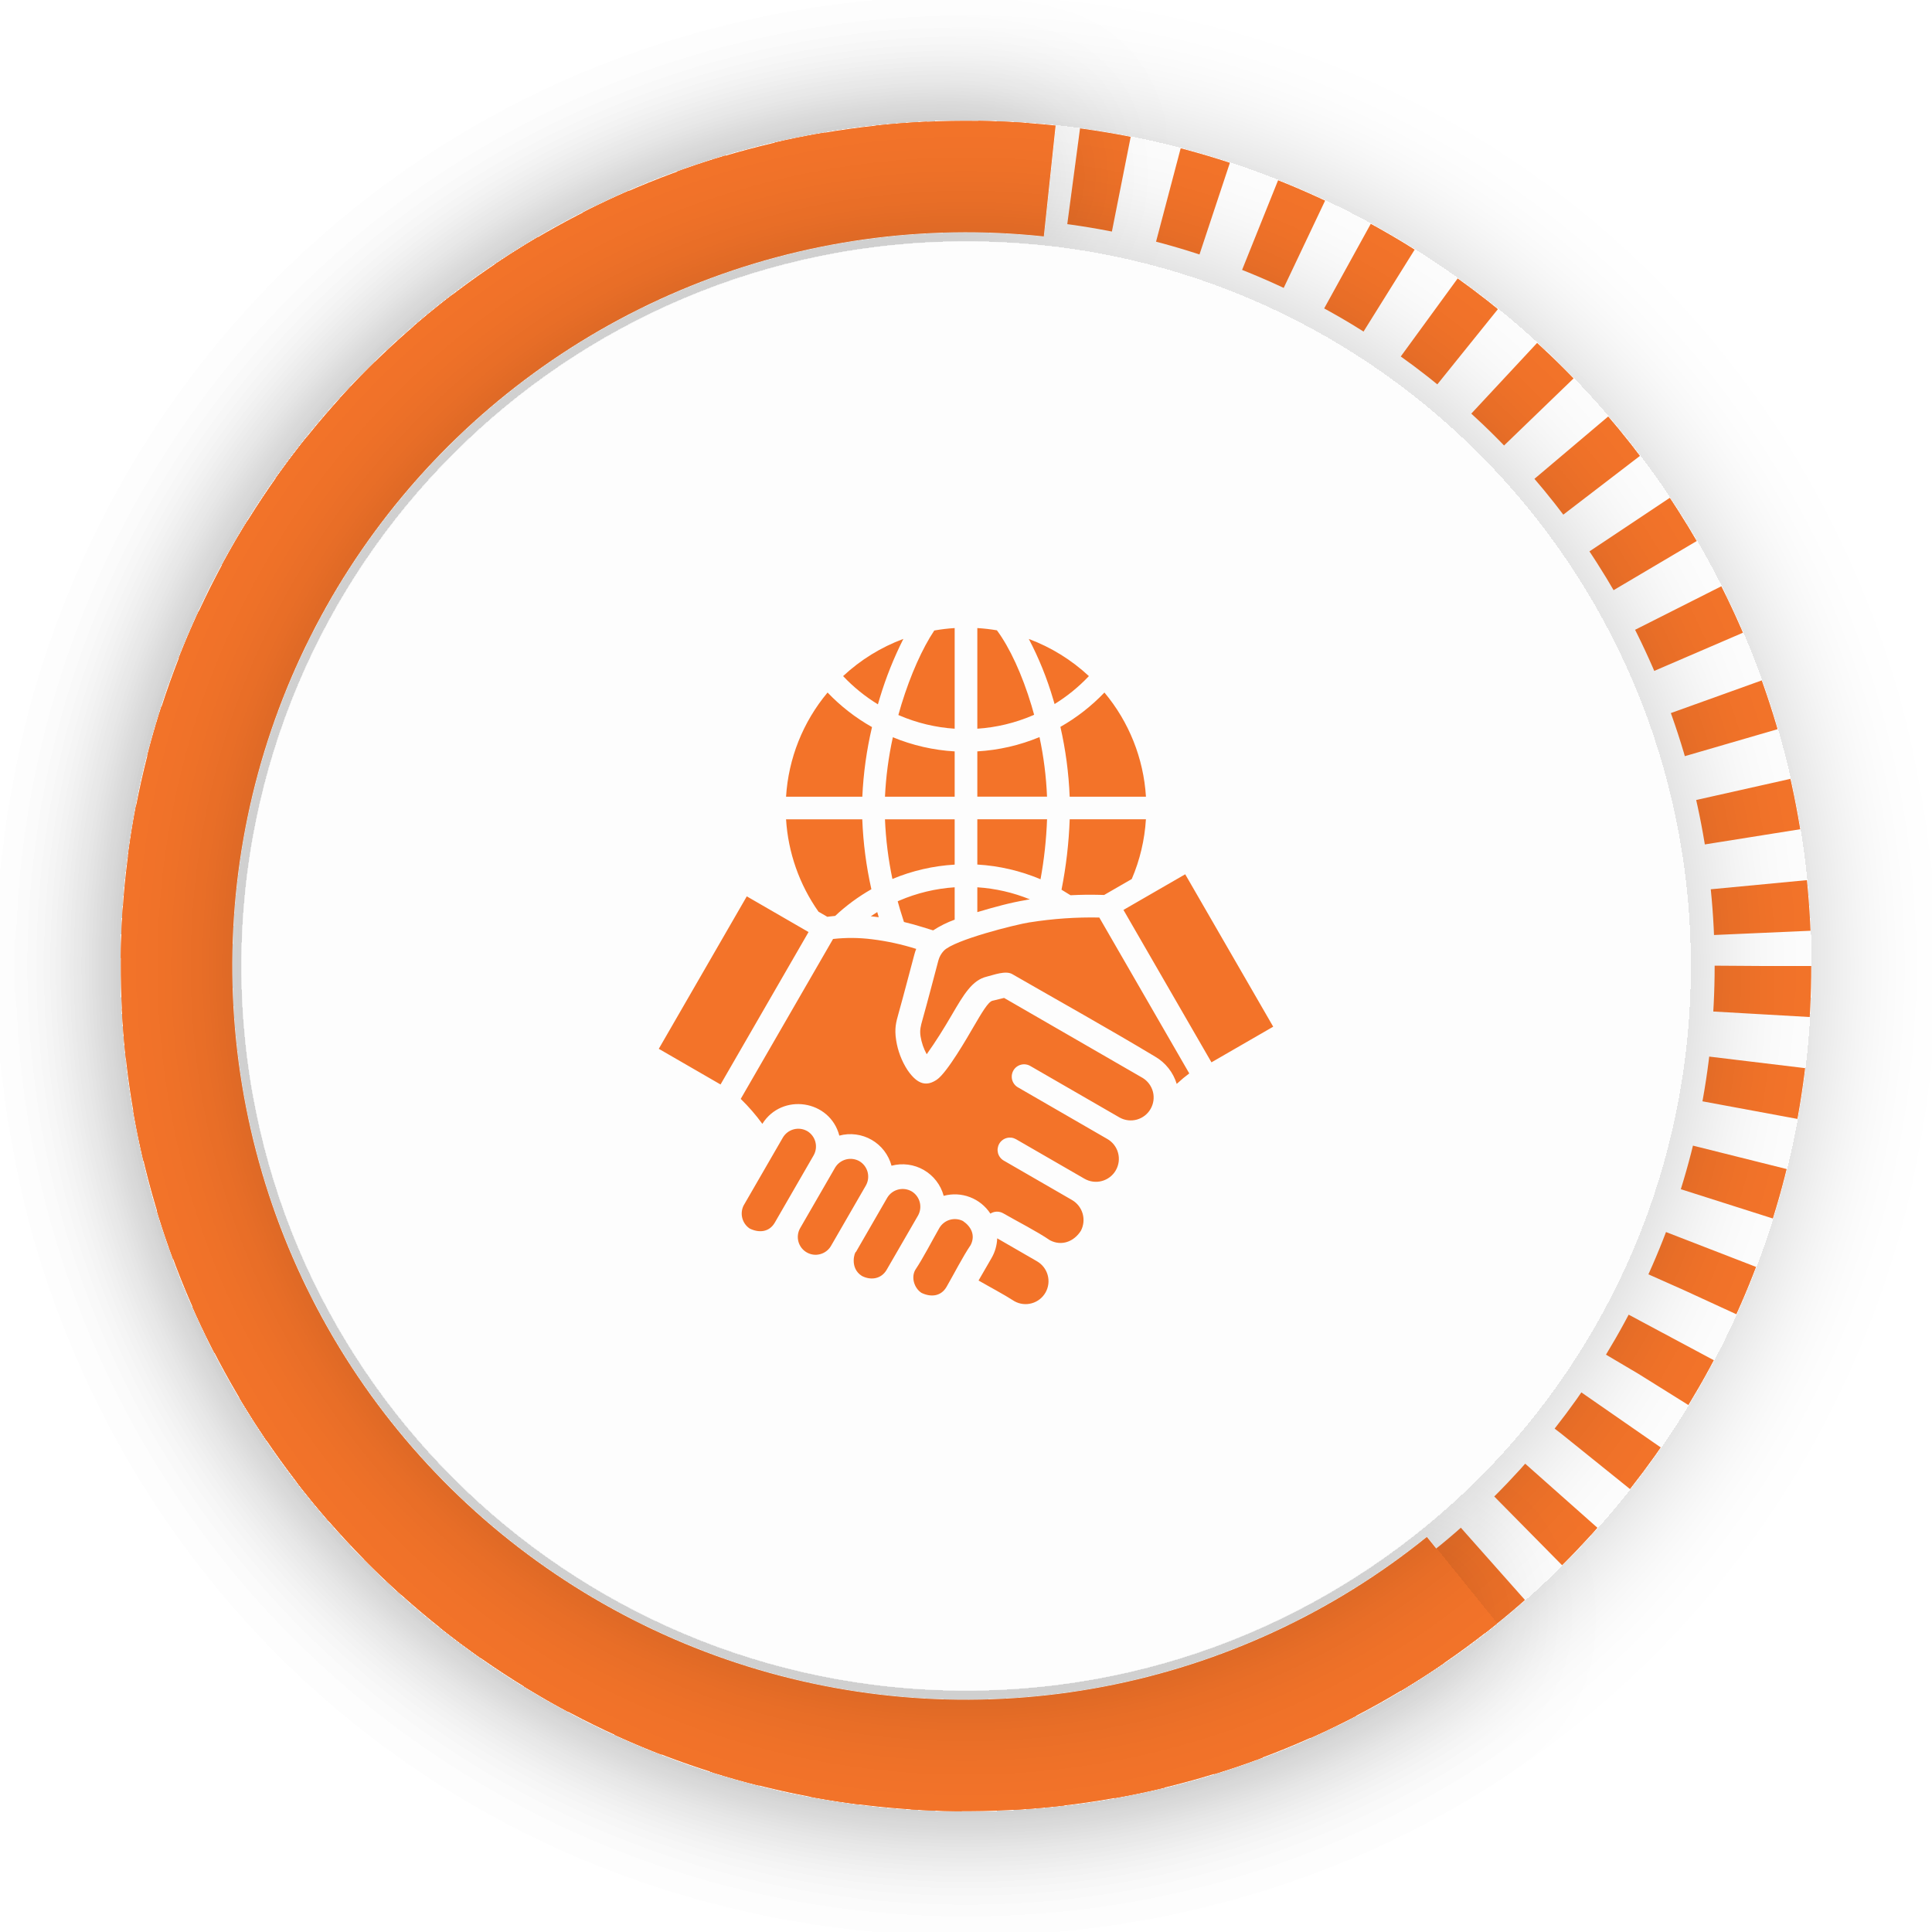
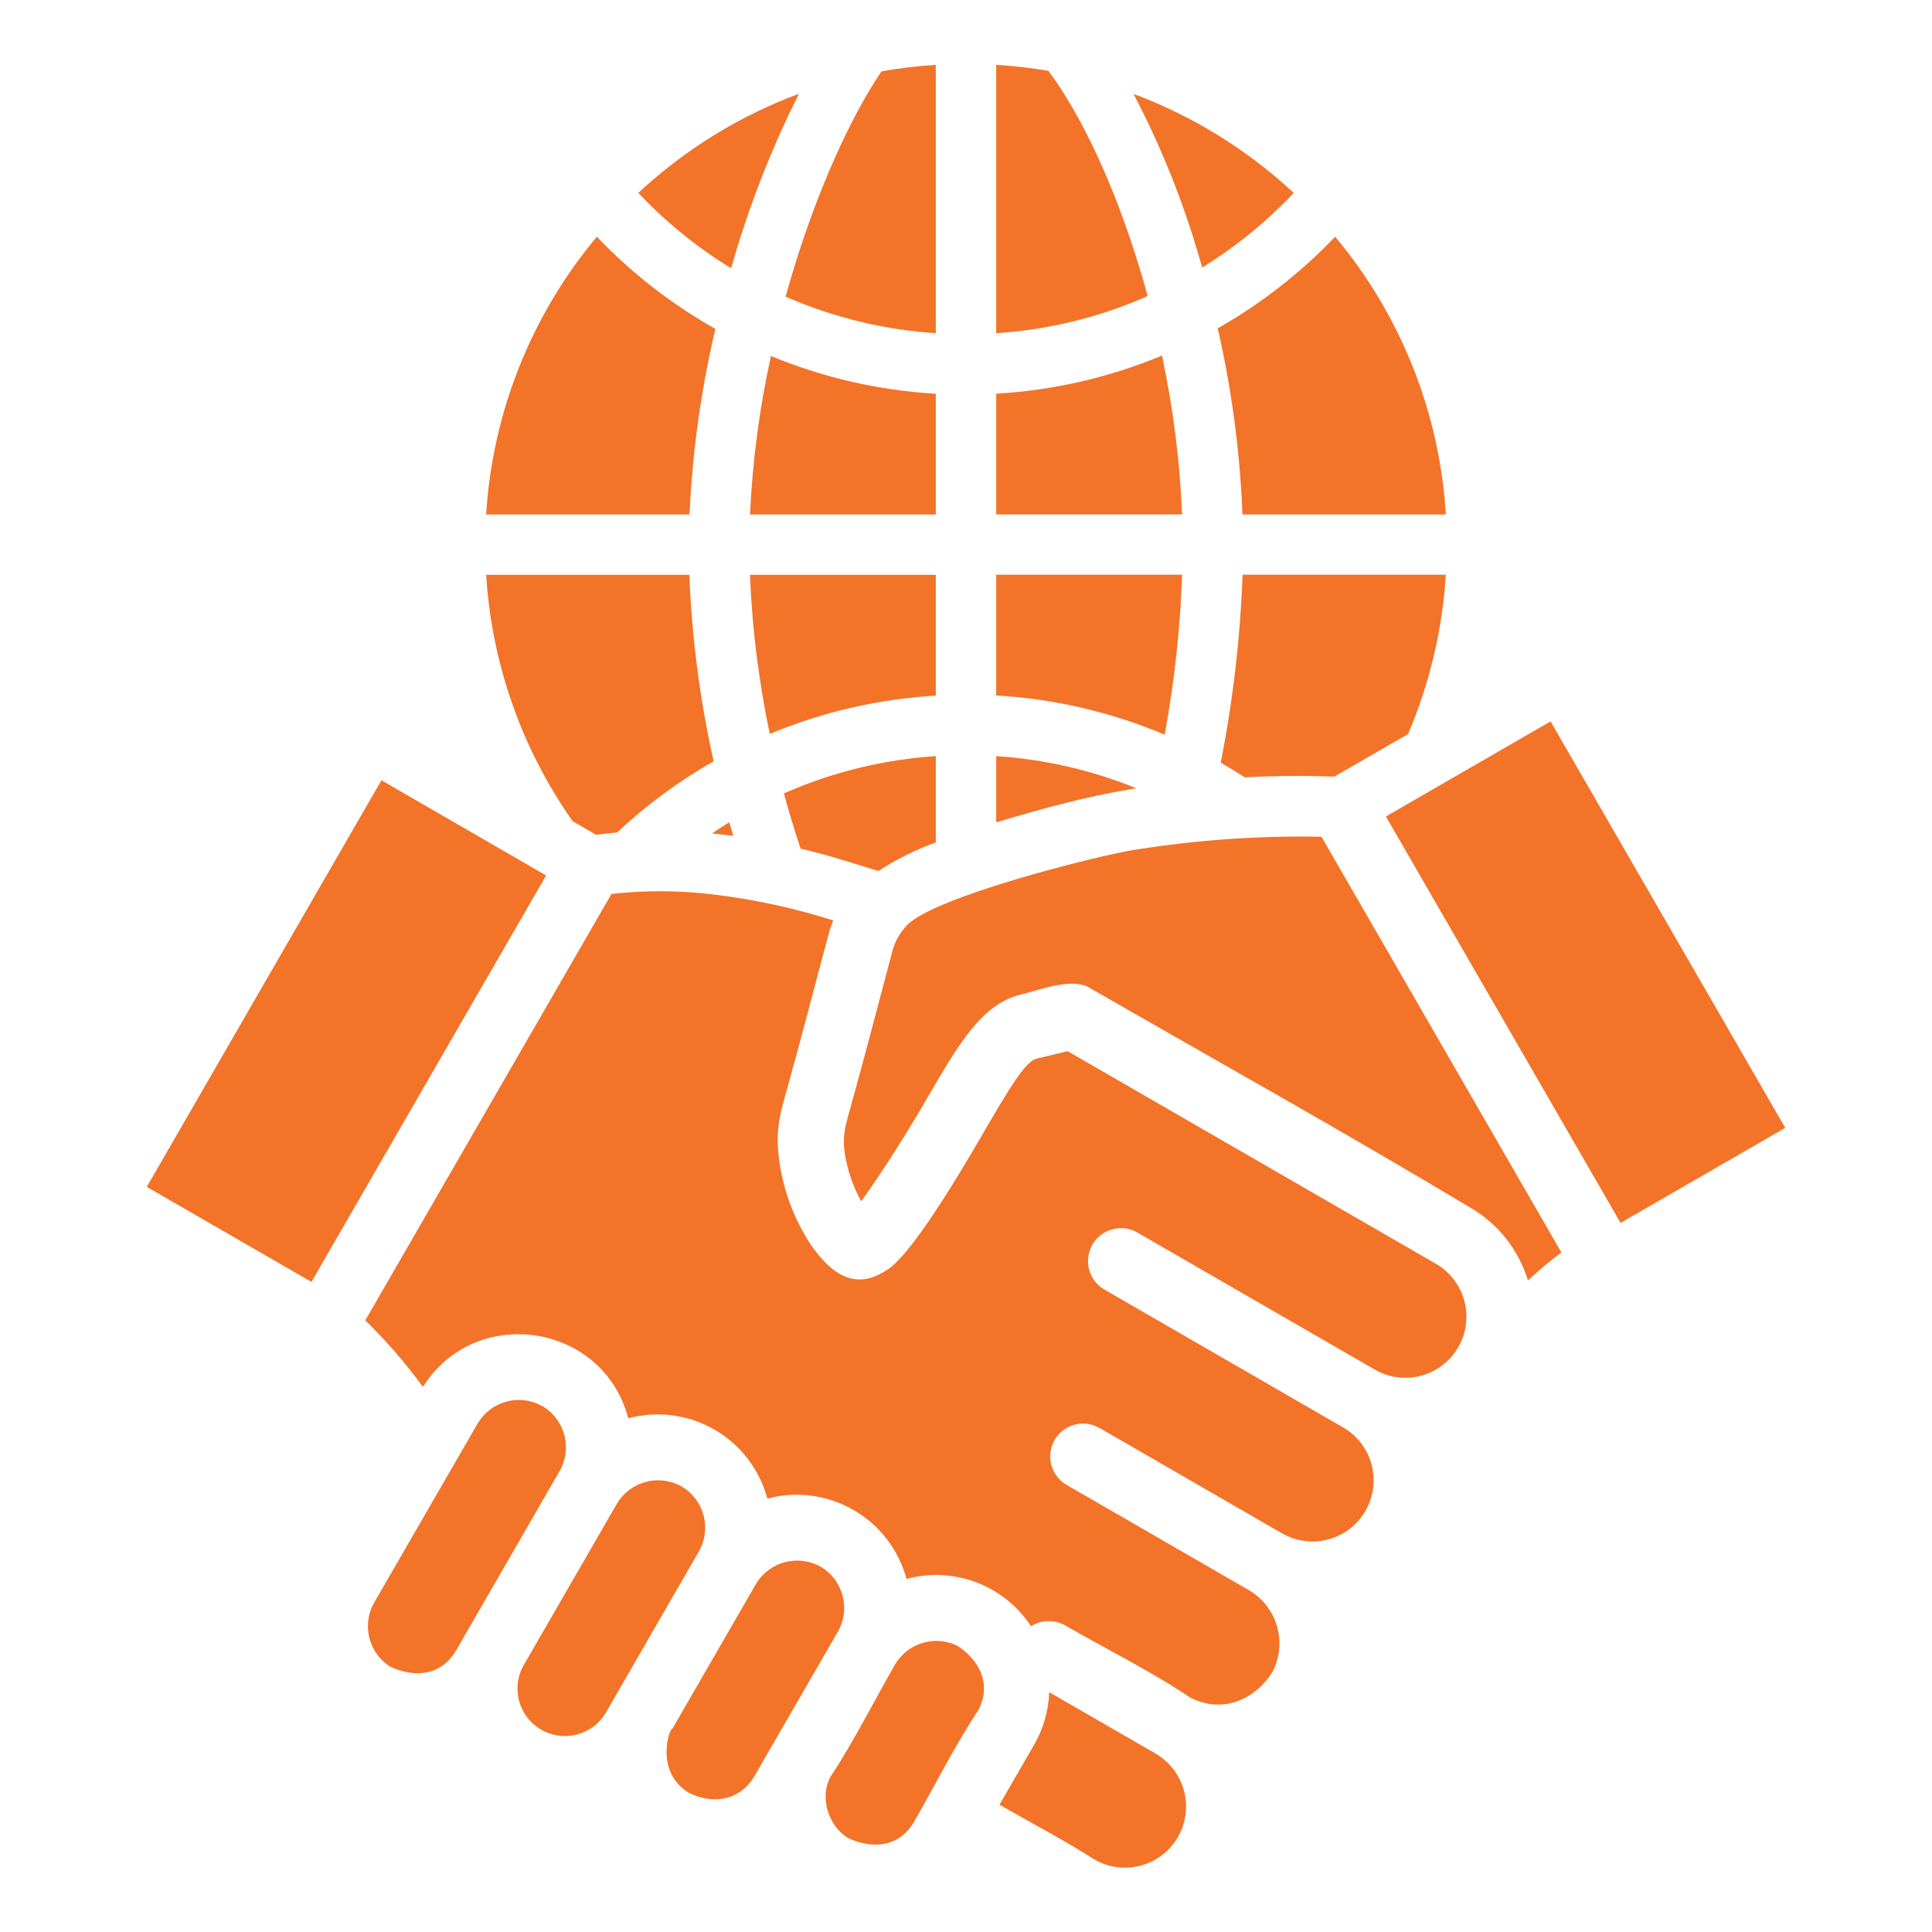
- <svg xmlns="http://www.w3.org/2000/svg" width="80" height="80" viewBox="0 0 80 80" fill="none">
-   <g filter="url(#filter0_d_668_11592)">
-     <circle cx="40" cy="40" r="35" fill="#FDFDFD" />
-     <circle cx="40" cy="40" r="33" stroke="#F37329" stroke-width="4" stroke-dasharray="2 2" />
-   </g>
-   <g filter="url(#filter1_d_668_11592)">
-     <path d="M61.985 67.233C57.506 70.849 52.205 73.304 46.551 74.381C40.897 75.459 35.065 75.125 29.57 73.41C24.076 71.695 19.09 68.651 15.053 64.549C11.016 60.446 8.053 55.411 6.426 49.89C4.8 44.368 4.56 38.531 5.729 32.895C6.897 27.259 9.437 21.999 13.124 17.579C16.812 13.159 21.532 9.717 26.867 7.557C32.202 5.398 37.988 4.587 43.711 5.197L43.222 9.789C38.253 9.259 33.231 9.963 28.6 11.838C23.968 13.712 19.871 16.7 16.67 20.537C13.47 24.373 11.264 28.94 10.25 33.833C9.236 38.725 9.444 43.792 10.856 48.585C12.268 53.378 14.839 57.748 18.344 61.31C21.848 64.871 26.177 67.513 30.946 69.002C35.716 70.491 40.779 70.781 45.687 69.845C50.595 68.91 55.197 66.779 59.084 63.641L61.985 67.233Z" fill="#F37329" />
-   </g>
-   <g filter="url(#filter2_d_668_11592)">
-     <circle cx="40" cy="40" r="30" fill="#FDFDFD" />
-   </g>
-   <path d="M43.909 30.098C44.583 29.715 45.197 29.236 45.732 28.676C46.751 29.893 47.353 31.404 47.451 32.989H44.293C44.254 32.015 44.126 31.047 43.909 30.098ZM44.328 37.07C44.738 37.049 45.143 37.043 45.544 37.054L45.72 37.059L46.864 36.398C47.2 35.613 47.398 34.776 47.45 33.924H44.294C44.259 34.904 44.146 35.879 43.955 36.841C44.082 36.916 44.206 36.992 44.328 37.07ZM30.923 37.116L27.279 43.429L29.836 44.906L33.48 38.594L30.923 37.116ZM43.356 33.924H40.469V35.799C41.369 35.851 42.255 36.057 43.086 36.408C43.236 35.589 43.326 34.759 43.356 33.926V33.924ZM49.077 36.202L46.52 37.678L50.164 43.989L52.721 42.513L49.077 36.202ZM42.497 37.264L42.647 37.241C41.952 36.958 41.217 36.789 40.469 36.741V37.769L40.527 37.752C41.145 37.568 41.859 37.369 42.497 37.267V37.264ZM42.645 38.19C42.029 38.288 39.511 38.922 39.084 39.366C38.974 39.481 38.895 39.622 38.855 39.776C38.636 40.596 38.424 41.42 38.195 42.237C38.126 42.482 38.078 42.652 38.118 42.911C38.159 43.172 38.246 43.424 38.373 43.654C38.753 43.12 39.077 42.6 39.407 42.034C39.904 41.184 40.253 40.585 40.858 40.441C41.136 40.374 41.638 40.176 41.913 40.335C43.875 41.465 45.884 42.583 47.827 43.75C48.259 43.999 48.58 44.404 48.725 44.882L48.756 44.855C48.912 44.71 49.075 44.574 49.245 44.448L45.52 37.993C44.557 37.974 43.595 38.041 42.645 38.192V38.19ZM42.821 29.596C42.786 29.47 42.751 29.344 42.714 29.221C42.324 27.924 41.807 26.81 41.28 26.1C41.011 26.054 40.741 26.023 40.469 26.007V30.174C41.259 30.122 42.035 29.936 42.763 29.623L42.821 29.596ZM34.258 37.963L34.381 37.947C34.448 37.939 34.515 37.932 34.582 37.926C35.037 37.5 35.541 37.129 36.082 36.821C35.868 35.87 35.742 34.901 35.705 33.926H32.549C32.634 35.301 33.099 36.625 33.892 37.751L34.258 37.963ZM43.668 29.153C44.187 28.833 44.663 28.446 45.082 28.003L45.089 27.996C44.369 27.325 43.523 26.802 42.601 26.458C43.019 27.255 43.357 28.092 43.61 28.956L43.668 29.153ZM43.043 30.521C42.225 30.862 41.354 31.062 40.469 31.113V32.988H43.355C43.321 32.158 43.217 31.333 43.043 30.521ZM47.314 44.634L41.577 41.322L41.094 41.439C40.919 41.481 40.659 41.923 40.292 42.552C40.078 42.92 39.219 44.417 38.795 44.705C38.399 44.974 38.015 44.952 37.575 44.305C37.334 43.931 37.174 43.509 37.107 43.069C37.032 42.587 37.103 42.331 37.207 41.962C37.434 41.151 37.645 40.329 37.864 39.515C37.884 39.439 37.908 39.365 37.938 39.292C37.341 39.103 36.728 38.969 36.108 38.893C35.572 38.825 35.031 38.821 34.495 38.881L30.672 45.503C30.999 45.822 31.299 46.167 31.567 46.536C32.379 45.242 34.368 45.54 34.755 47.023C34.979 46.963 35.212 46.947 35.442 46.978C35.672 47.008 35.894 47.083 36.094 47.199C36.295 47.315 36.471 47.469 36.612 47.653C36.752 47.837 36.856 48.047 36.916 48.27C37.367 48.15 37.849 48.213 38.254 48.447C38.659 48.681 38.955 49.066 39.076 49.517C39.435 49.42 39.815 49.438 40.163 49.571C40.51 49.703 40.806 49.942 41.01 50.253C41.088 50.203 41.18 50.174 41.273 50.172C41.367 50.17 41.46 50.193 41.541 50.24C42.138 50.584 42.927 50.982 43.477 51.357C43.964 51.611 44.469 51.411 44.754 50.969C44.87 50.751 44.898 50.496 44.831 50.258C44.764 50.021 44.608 49.818 44.395 49.693L41.564 48.058C41.506 48.025 41.455 47.98 41.414 47.927C41.373 47.874 41.343 47.814 41.325 47.749C41.308 47.684 41.303 47.617 41.312 47.55C41.321 47.484 41.342 47.42 41.376 47.361C41.409 47.303 41.453 47.252 41.507 47.211C41.56 47.17 41.62 47.14 41.685 47.123C41.75 47.105 41.817 47.101 41.884 47.109C41.95 47.118 42.014 47.14 42.072 47.173L44.906 48.809C45.014 48.871 45.133 48.912 45.257 48.928C45.381 48.944 45.506 48.936 45.627 48.903C45.747 48.871 45.86 48.815 45.959 48.739C46.058 48.663 46.141 48.568 46.203 48.46C46.265 48.352 46.305 48.233 46.322 48.109C46.338 47.986 46.329 47.86 46.297 47.74C46.265 47.619 46.209 47.507 46.133 47.408C46.057 47.309 45.962 47.226 45.854 47.164L42.163 45.032C42.102 44.999 42.049 44.955 42.007 44.902C41.964 44.848 41.932 44.787 41.913 44.721C41.895 44.655 41.89 44.586 41.898 44.518C41.907 44.45 41.929 44.385 41.963 44.325C41.997 44.266 42.043 44.214 42.098 44.173C42.153 44.132 42.215 44.102 42.282 44.086C42.348 44.069 42.417 44.066 42.485 44.077C42.552 44.087 42.617 44.111 42.675 44.147L46.367 46.278C46.584 46.397 46.84 46.426 47.078 46.359C47.317 46.291 47.52 46.134 47.643 45.919C47.767 45.704 47.802 45.45 47.741 45.21C47.679 44.97 47.526 44.763 47.315 44.634H47.314ZM42.933 52.223L41.292 51.276C41.282 51.563 41.202 51.843 41.058 52.092L40.52 53.023C40.999 53.3 41.545 53.585 42.004 53.88C42.224 54.003 42.483 54.034 42.725 53.965C42.968 53.897 43.173 53.735 43.296 53.515C43.419 53.295 43.449 53.036 43.381 52.794C43.312 52.551 43.151 52.346 42.931 52.223H42.933ZM36.108 30.107C35.427 29.723 34.807 29.241 34.268 28.676C33.249 29.893 32.647 31.404 32.549 32.989H35.707C35.751 32.018 35.885 31.053 36.108 30.107ZM39.531 33.926H36.645C36.679 34.757 36.782 35.583 36.953 36.396C37.773 36.054 38.645 35.853 39.531 35.802V33.926ZM39.531 31.114C38.651 31.063 37.786 30.864 36.971 30.528C36.793 31.337 36.684 32.161 36.645 32.989H39.531V31.114ZM35.584 48.081C35.414 47.986 35.214 47.961 35.027 48.011C34.839 48.062 34.678 48.183 34.579 48.35L33.128 50.863C33.034 51.032 33.011 51.231 33.062 51.417C33.113 51.603 33.236 51.762 33.403 51.858C33.57 51.955 33.768 51.983 33.955 51.934C34.142 51.886 34.303 51.767 34.403 51.602L35.855 49.087C35.95 48.917 35.975 48.717 35.925 48.529C35.874 48.341 35.752 48.18 35.584 48.081ZM39.873 50.559C39.705 50.474 39.51 50.457 39.329 50.51C39.148 50.563 38.994 50.684 38.898 50.846C38.588 51.385 38.237 52.077 37.902 52.579C37.719 52.894 37.856 53.341 38.157 53.535C38.541 53.72 38.963 53.687 39.195 53.285C39.505 52.748 39.858 52.049 40.195 51.551C40.396 51.151 40.216 50.791 39.873 50.559ZM36.058 37.941C36.112 37.946 36.166 37.952 36.219 37.959C36.278 37.965 36.331 37.972 36.386 37.98L36.378 37.949C36.36 37.891 36.342 37.828 36.324 37.767C36.234 37.823 36.145 37.881 36.058 37.941ZM37.199 29.607L37.237 29.623C37.965 29.936 38.741 30.122 39.531 30.174V26.007C39.248 26.024 38.965 26.058 38.686 26.108C38.196 26.842 37.707 27.93 37.327 29.166C37.282 29.311 37.24 29.458 37.199 29.607ZM36.352 29.165C36.379 29.073 36.406 28.982 36.433 28.892C36.686 28.053 37.012 27.238 37.406 26.456C36.48 26.799 35.633 27.323 34.911 27.996L34.918 28.003C35.343 28.452 35.825 28.842 36.352 29.165ZM37.275 37.682C37.325 37.85 37.377 38.015 37.431 38.177C37.697 38.24 37.959 38.314 38.219 38.395L38.639 38.525C38.918 38.343 39.218 38.194 39.531 38.081V36.741C38.741 36.793 37.965 36.979 37.237 37.292L37.172 37.321C37.205 37.442 37.24 37.563 37.275 37.682ZM37.744 49.329C37.574 49.233 37.374 49.208 37.185 49.258C36.997 49.308 36.836 49.43 36.737 49.598L35.442 51.842C35.398 51.817 35.158 52.504 35.69 52.835C36.064 53.028 36.496 52.959 36.716 52.577L38.013 50.334C38.108 50.165 38.134 49.965 38.084 49.777C38.034 49.59 37.913 49.429 37.746 49.329H37.744ZM33.423 46.835C33.253 46.739 33.053 46.713 32.864 46.764C32.676 46.814 32.515 46.937 32.416 47.105L30.791 49.918C30.71 50.08 30.691 50.267 30.738 50.444C30.785 50.62 30.894 50.772 31.046 50.873C31.43 51.058 31.852 51.026 32.084 50.624L33.691 47.84C33.787 47.671 33.812 47.471 33.763 47.283C33.713 47.096 33.592 46.935 33.425 46.835H33.423Z" fill="#F37329" />
-   <defs>
-     <filter id="filter0_d_668_11592" x="0" y="0" width="80" height="80" filterUnits="userSpaceOnUse" color-interpolation-filters="sRGB">
-       <feFlood flood-opacity="0" result="BackgroundImageFix" />
-       <feColorMatrix in="SourceAlpha" type="matrix" values="0 0 0 0 0 0 0 0 0 0 0 0 0 0 0 0 0 0 127 0" result="hardAlpha" />
-       <feOffset />
-       <feGaussianBlur stdDeviation="2.5" />
-       <feComposite in2="hardAlpha" operator="out" />
-       <feColorMatrix type="matrix" values="0 0 0 0 0 0 0 0 0 0 0 0 0 0 0 0 0 0 0.2 0" />
-       <feBlend mode="normal" in2="BackgroundImageFix" result="effect1_dropShadow_668_11592" />
-       <feBlend mode="normal" in="SourceGraphic" in2="effect1_dropShadow_668_11592" result="shape" />
-     </filter>
-     <filter id="filter1_d_668_11592" x="0" y="0" width="66.985" height="80" filterUnits="userSpaceOnUse" color-interpolation-filters="sRGB">
-       <feFlood flood-opacity="0" result="BackgroundImageFix" />
-       <feColorMatrix in="SourceAlpha" type="matrix" values="0 0 0 0 0 0 0 0 0 0 0 0 0 0 0 0 0 0 127 0" result="hardAlpha" />
-       <feOffset />
-       <feGaussianBlur stdDeviation="2.5" />
-       <feComposite in2="hardAlpha" operator="out" />
-       <feColorMatrix type="matrix" values="0 0 0 0 0 0 0 0 0 0 0 0 0 0 0 0 0 0 0.2 0" />
-       <feBlend mode="normal" in2="BackgroundImageFix" result="effect1_dropShadow_668_11592" />
-       <feBlend mode="normal" in="SourceGraphic" in2="effect1_dropShadow_668_11592" result="shape" />
-     </filter>
-     <filter id="filter2_d_668_11592" x="5" y="5" width="70" height="70" filterUnits="userSpaceOnUse" color-interpolation-filters="sRGB">
-       <feFlood flood-opacity="0" result="BackgroundImageFix" />
-       <feColorMatrix in="SourceAlpha" type="matrix" values="0 0 0 0 0 0 0 0 0 0 0 0 0 0 0 0 0 0 127 0" result="hardAlpha" />
-       <feOffset />
-       <feGaussianBlur stdDeviation="2.5" />
-       <feComposite in2="hardAlpha" operator="out" />
-       <feColorMatrix type="matrix" values="0 0 0 0 0 0 0 0 0 0 0 0 0 0 0 0 0 0 0.2 0" />
-       <feBlend mode="normal" in2="BackgroundImageFix" result="effect1_dropShadow_668_11592" />
-       <feBlend mode="normal" in="SourceGraphic" in2="effect1_dropShadow_668_11592" result="shape" />
-     </filter>
-   </defs>
+ <svg xmlns="http://www.w3.org/2000/svg" width="30" height="30" viewBox="0 0 30 30" fill="none">
+   <path d="M18.909 5.098C19.583 4.715 20.197 4.236 20.732 3.676C21.751 4.893 22.353 6.404 22.451 7.989H19.293C19.254 7.015 19.126 6.047 18.909 5.098ZM19.328 12.07C19.738 12.049 20.143 12.043 20.544 12.054L20.72 12.059L21.864 11.398C22.2 10.613 22.398 9.776 22.45 8.924H19.294C19.259 9.904 19.146 10.879 18.955 11.841C19.082 11.916 19.206 11.992 19.328 12.07ZM5.923 12.116L2.279 18.43L4.836 19.905L8.48 13.594L5.923 12.116ZM18.356 8.924H15.469V10.799C16.369 10.851 17.255 11.057 18.085 11.408C18.236 10.588 18.326 9.759 18.356 8.926V8.924ZM24.077 11.202L21.52 12.678L25.164 18.989L27.721 17.513L24.077 11.202ZM17.497 12.264L17.647 12.241C16.952 11.958 16.217 11.79 15.469 11.741V12.769L15.527 12.752C16.145 12.568 16.859 12.369 17.497 12.267V12.264ZM17.645 13.19C17.029 13.289 14.511 13.922 14.084 14.366C13.974 14.481 13.895 14.622 13.855 14.776C13.636 15.597 13.424 16.42 13.195 17.237C13.126 17.482 13.078 17.652 13.118 17.912C13.159 18.172 13.246 18.424 13.373 18.654C13.753 18.12 14.077 17.6 14.407 17.034C14.904 16.184 15.253 15.585 15.858 15.441C16.136 15.374 16.638 15.176 16.913 15.335C18.875 16.465 20.884 17.583 22.827 18.75C23.259 18.999 23.58 19.404 23.725 19.881L23.756 19.855C23.912 19.71 24.075 19.574 24.245 19.448L20.52 12.993C19.557 12.974 18.595 13.041 17.645 13.192V13.19ZM17.821 4.596C17.786 4.47 17.751 4.344 17.713 4.221C17.324 2.924 16.807 1.81 16.28 1.1C16.011 1.054 15.741 1.023 15.469 1.007V5.174C16.259 5.122 17.035 4.936 17.763 4.623L17.821 4.596ZM9.258 12.963L9.381 12.947C9.448 12.939 9.515 12.932 9.582 12.926C10.037 12.5 10.54 12.129 11.082 11.821C10.868 10.87 10.742 9.901 10.704 8.926H7.549C7.634 10.301 8.099 11.625 8.892 12.751L9.258 12.963ZM18.668 4.153C19.187 3.833 19.663 3.446 20.082 3.003L20.089 2.996C19.369 2.325 18.523 1.802 17.601 1.458C18.019 2.255 18.357 3.092 18.61 3.956L18.668 4.153ZM18.043 5.521C17.225 5.862 16.354 6.062 15.469 6.113V7.988H18.355C18.321 7.159 18.217 6.333 18.043 5.521ZM22.314 19.634L16.577 16.322L16.095 16.439C15.919 16.481 15.659 16.923 15.292 17.552C15.078 17.92 14.219 19.417 13.795 19.705C13.399 19.974 13.015 19.952 12.575 19.305C12.334 18.93 12.174 18.509 12.107 18.069C12.032 17.587 12.103 17.331 12.207 16.962C12.434 16.151 12.645 15.329 12.864 14.515C12.884 14.439 12.909 14.365 12.938 14.292C12.341 14.103 11.729 13.97 11.108 13.893C10.572 13.825 10.031 13.821 9.495 13.881L5.672 20.503C5.999 20.822 6.299 21.167 6.567 21.536C7.379 20.242 9.368 20.54 9.755 22.023C9.979 21.963 10.213 21.948 10.442 21.978C10.672 22.008 10.893 22.083 11.094 22.199C11.295 22.315 11.471 22.469 11.612 22.653C11.752 22.837 11.856 23.047 11.916 23.27C12.367 23.149 12.849 23.213 13.254 23.447C13.659 23.68 13.955 24.066 14.076 24.517C14.435 24.42 14.815 24.439 15.162 24.571C15.51 24.703 15.806 24.942 16.01 25.253C16.088 25.203 16.18 25.174 16.273 25.172C16.367 25.17 16.46 25.193 16.541 25.24C17.137 25.584 17.927 25.982 18.477 26.357C18.964 26.611 19.47 26.411 19.754 25.969C19.87 25.751 19.898 25.496 19.831 25.258C19.764 25.021 19.608 24.818 19.395 24.693L16.564 23.058C16.506 23.025 16.455 22.98 16.414 22.927C16.373 22.874 16.343 22.814 16.325 22.749C16.308 22.684 16.303 22.617 16.312 22.55C16.32 22.484 16.342 22.42 16.375 22.361C16.409 22.303 16.453 22.252 16.506 22.211C16.56 22.171 16.62 22.14 16.685 22.123C16.75 22.105 16.817 22.101 16.884 22.109C16.95 22.118 17.014 22.14 17.073 22.173L19.906 23.809C20.014 23.871 20.133 23.912 20.257 23.928C20.381 23.944 20.506 23.936 20.627 23.903C20.747 23.871 20.86 23.815 20.959 23.739C21.058 23.663 21.14 23.568 21.203 23.46C21.265 23.352 21.305 23.233 21.322 23.11C21.338 22.986 21.329 22.86 21.297 22.74C21.265 22.619 21.209 22.507 21.133 22.408C21.057 22.309 20.962 22.226 20.854 22.164L17.163 20.032C17.102 20 17.049 19.955 17.006 19.902C16.964 19.848 16.932 19.787 16.913 19.721C16.895 19.655 16.89 19.586 16.898 19.518C16.907 19.45 16.929 19.385 16.963 19.325C16.997 19.266 17.043 19.214 17.098 19.173C17.153 19.132 17.215 19.102 17.282 19.086C17.348 19.069 17.417 19.066 17.485 19.076C17.552 19.087 17.617 19.111 17.675 19.147L21.367 21.278C21.584 21.397 21.84 21.426 22.078 21.359C22.317 21.291 22.52 21.134 22.643 20.919C22.767 20.704 22.802 20.45 22.741 20.21C22.679 19.97 22.526 19.763 22.315 19.634H22.314ZM17.933 27.223L16.292 26.276C16.282 26.563 16.202 26.843 16.058 27.092L15.52 28.023C15.999 28.3 16.545 28.585 17.004 28.88C17.224 29.003 17.483 29.034 17.726 28.965C17.968 28.897 18.173 28.735 18.296 28.515C18.419 28.296 18.449 28.036 18.381 27.794C18.312 27.551 18.151 27.346 17.931 27.223H17.933ZM11.108 5.107C10.427 4.723 9.807 4.241 9.268 3.676C8.249 4.893 7.647 6.404 7.549 7.989H10.707C10.751 7.018 10.885 6.053 11.108 5.107ZM14.531 8.926H11.645C11.679 9.757 11.782 10.583 11.953 11.396C12.773 11.054 13.645 10.853 14.531 10.802V8.926ZM14.531 6.114C13.651 6.063 12.786 5.865 11.971 5.528C11.793 6.337 11.684 7.161 11.646 7.989H14.531V6.114ZM10.584 23.081C10.414 22.986 10.214 22.961 10.027 23.011C9.839 23.062 9.678 23.183 9.579 23.35L8.128 25.863C8.034 26.032 8.011 26.231 8.062 26.417C8.113 26.603 8.236 26.762 8.403 26.858C8.57 26.955 8.768 26.983 8.955 26.934C9.142 26.887 9.303 26.767 9.403 26.602L10.854 24.087C10.95 23.917 10.975 23.717 10.925 23.529C10.874 23.341 10.752 23.18 10.584 23.081ZM14.873 25.559C14.705 25.474 14.51 25.457 14.329 25.51C14.148 25.563 13.994 25.684 13.898 25.846C13.588 26.385 13.237 27.077 12.902 27.579C12.72 27.894 12.856 28.341 13.157 28.535C13.541 28.72 13.963 28.687 14.195 28.285C14.505 27.748 14.858 27.049 15.195 26.551C15.396 26.151 15.216 25.791 14.873 25.559ZM11.058 12.941C11.112 12.946 11.166 12.952 11.22 12.959C11.278 12.965 11.331 12.972 11.386 12.98L11.378 12.949C11.36 12.891 11.342 12.828 11.324 12.767C11.234 12.823 11.145 12.881 11.058 12.941ZM12.199 4.607L12.237 4.623C12.965 4.936 13.741 5.122 14.531 5.174V1.007C14.248 1.025 13.965 1.058 13.686 1.108C13.196 1.842 12.707 2.93 12.327 4.166C12.282 4.311 12.24 4.458 12.199 4.607ZM11.352 4.165C11.379 4.073 11.406 3.982 11.433 3.892C11.686 3.053 12.012 2.238 12.405 1.456C11.48 1.8 10.633 2.323 9.911 2.996L9.918 3.003C10.343 3.452 10.825 3.842 11.352 4.165ZM12.275 12.682C12.325 12.85 12.377 13.015 12.431 13.177C12.697 13.24 12.959 13.314 13.219 13.395L13.639 13.525C13.918 13.343 14.217 13.194 14.531 13.081V11.741C13.741 11.793 12.965 11.979 12.237 12.292L12.172 12.32C12.205 12.442 12.24 12.563 12.275 12.682ZM12.744 24.329C12.574 24.233 12.374 24.208 12.185 24.258C11.997 24.308 11.836 24.43 11.737 24.598L10.442 26.842C10.398 26.817 10.158 27.504 10.69 27.835C11.064 28.028 11.496 27.959 11.716 27.577L13.012 25.334C13.108 25.165 13.134 24.965 13.084 24.777C13.034 24.59 12.913 24.429 12.746 24.329H12.744ZM8.423 21.835C8.253 21.739 8.053 21.713 7.864 21.764C7.676 21.814 7.515 21.937 7.416 22.105L5.791 24.918C5.71 25.08 5.691 25.267 5.738 25.444C5.785 25.619 5.894 25.772 6.046 25.873C6.43 26.058 6.852 26.026 7.084 25.624L8.691 22.84C8.787 22.671 8.812 22.471 8.763 22.283C8.713 22.096 8.592 21.935 8.425 21.835H8.423Z" fill="#F37329" />
</svg>
